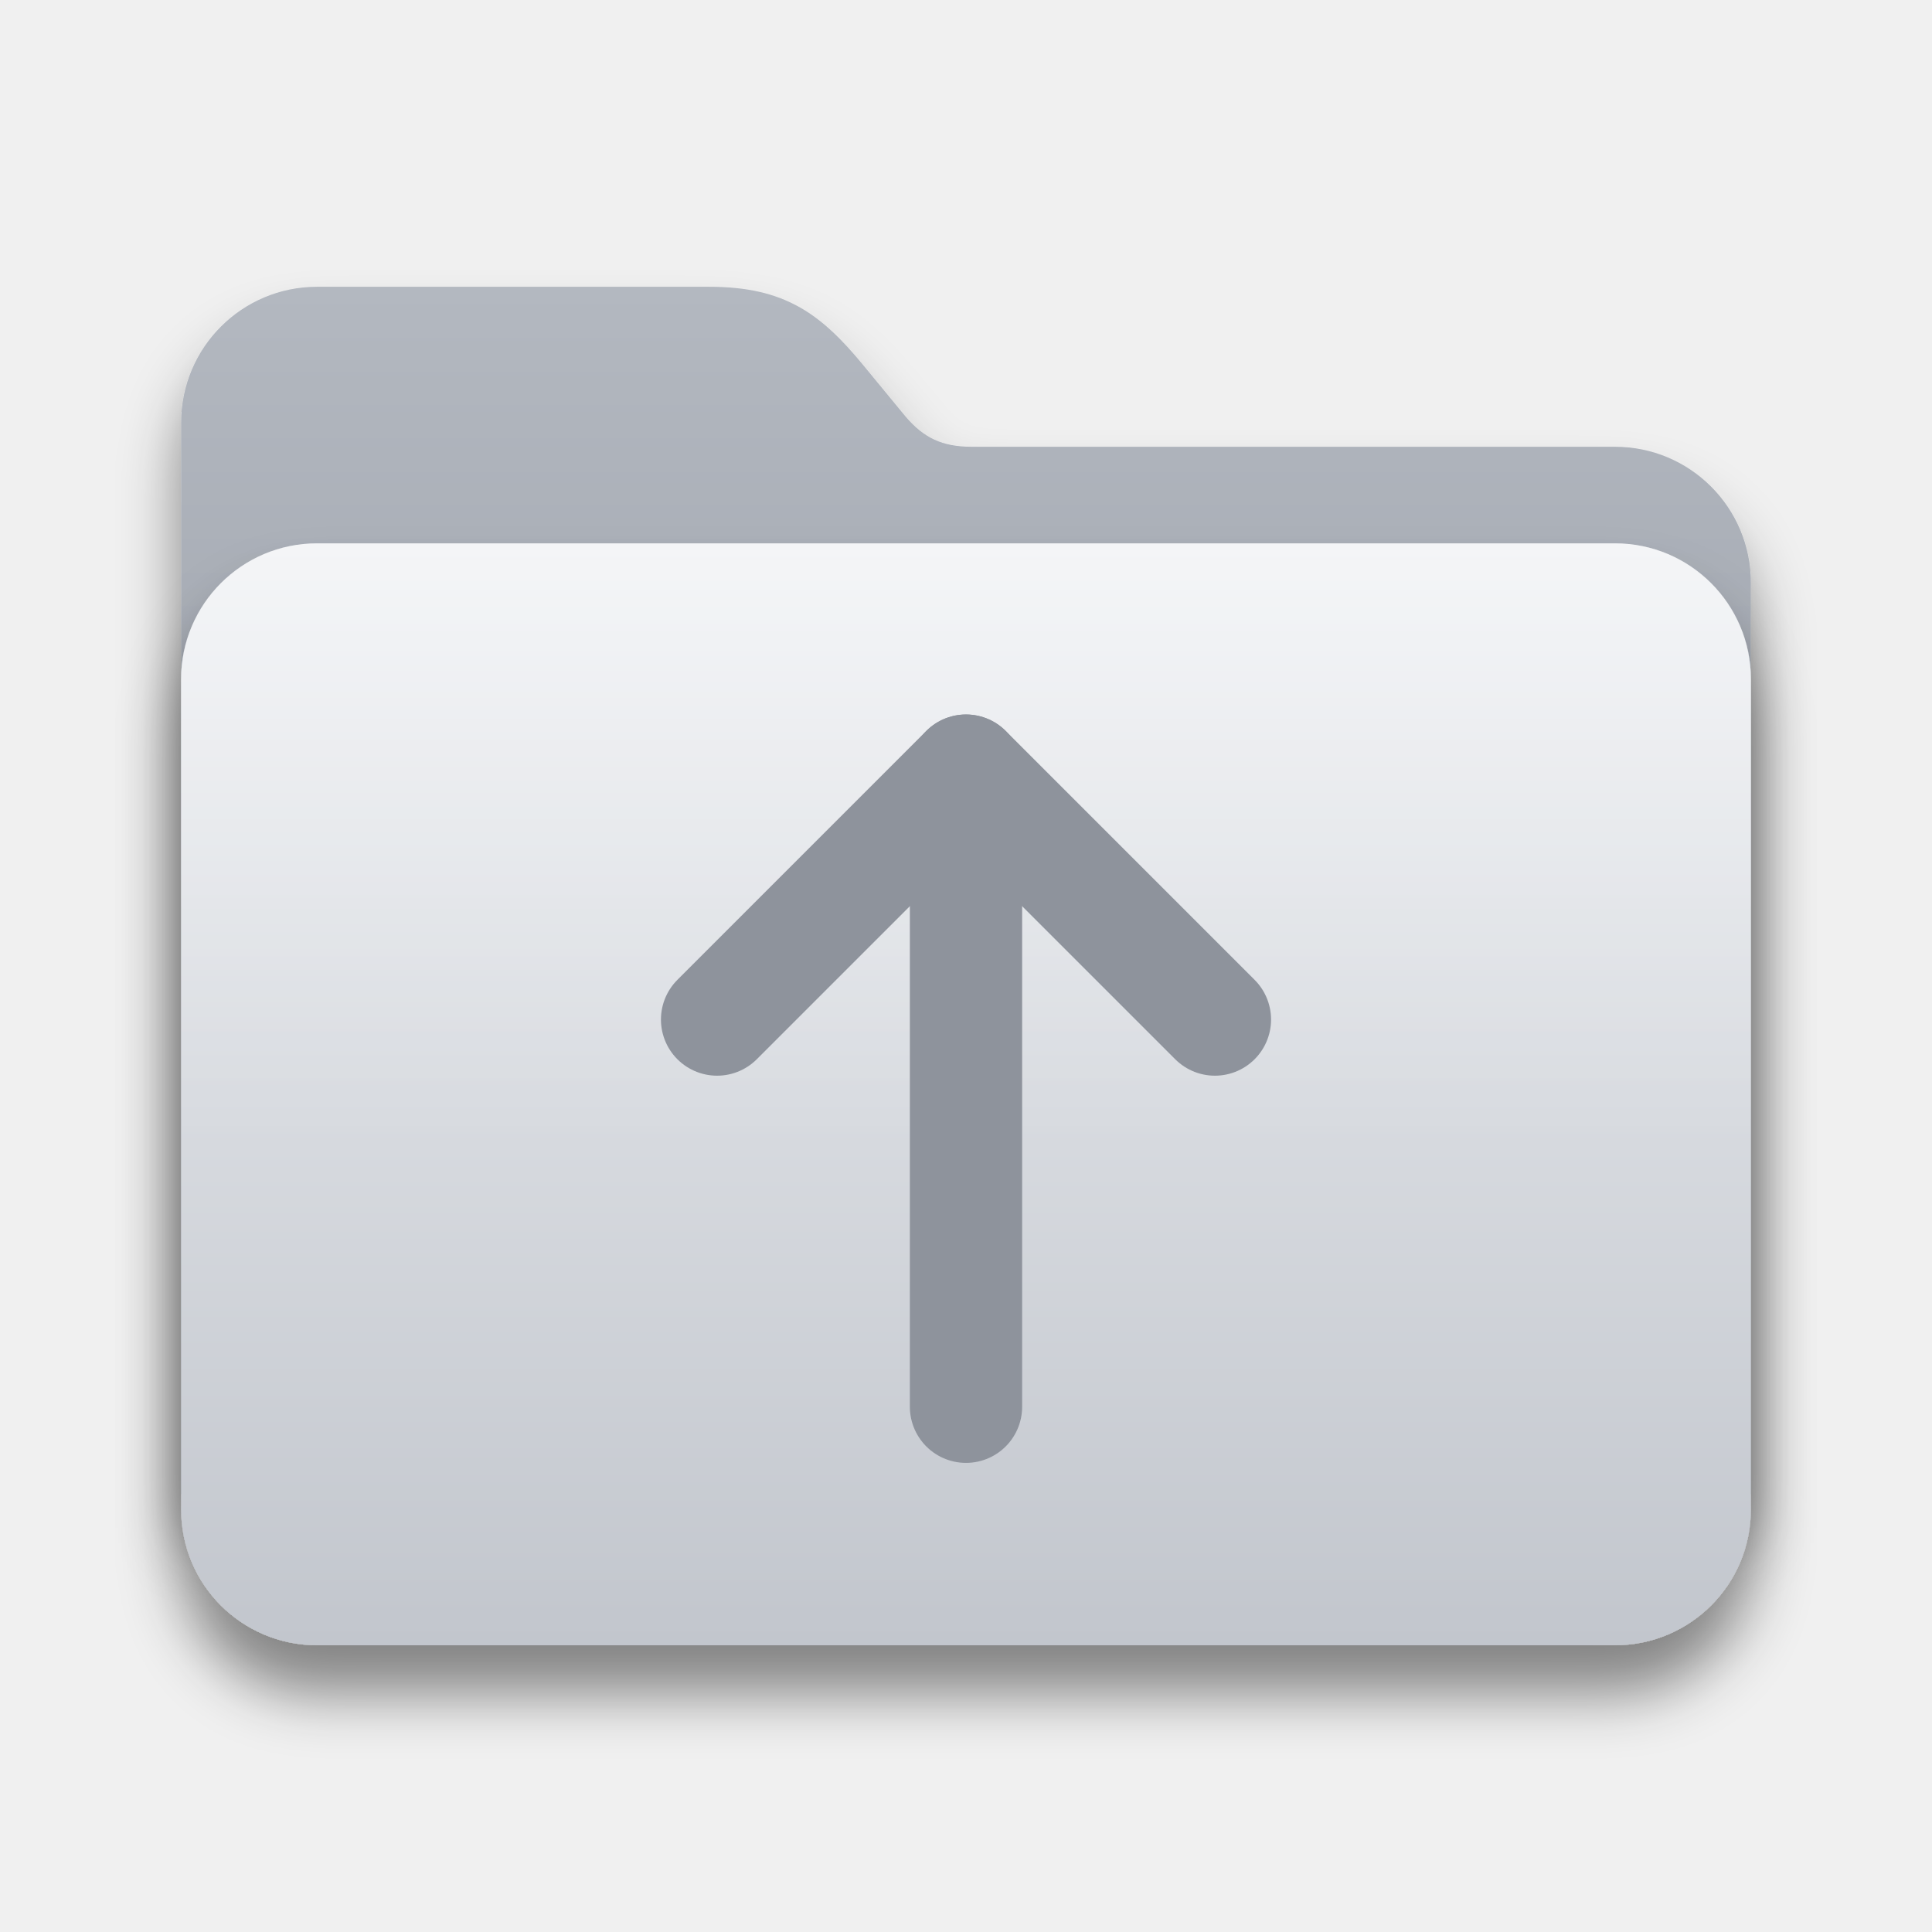
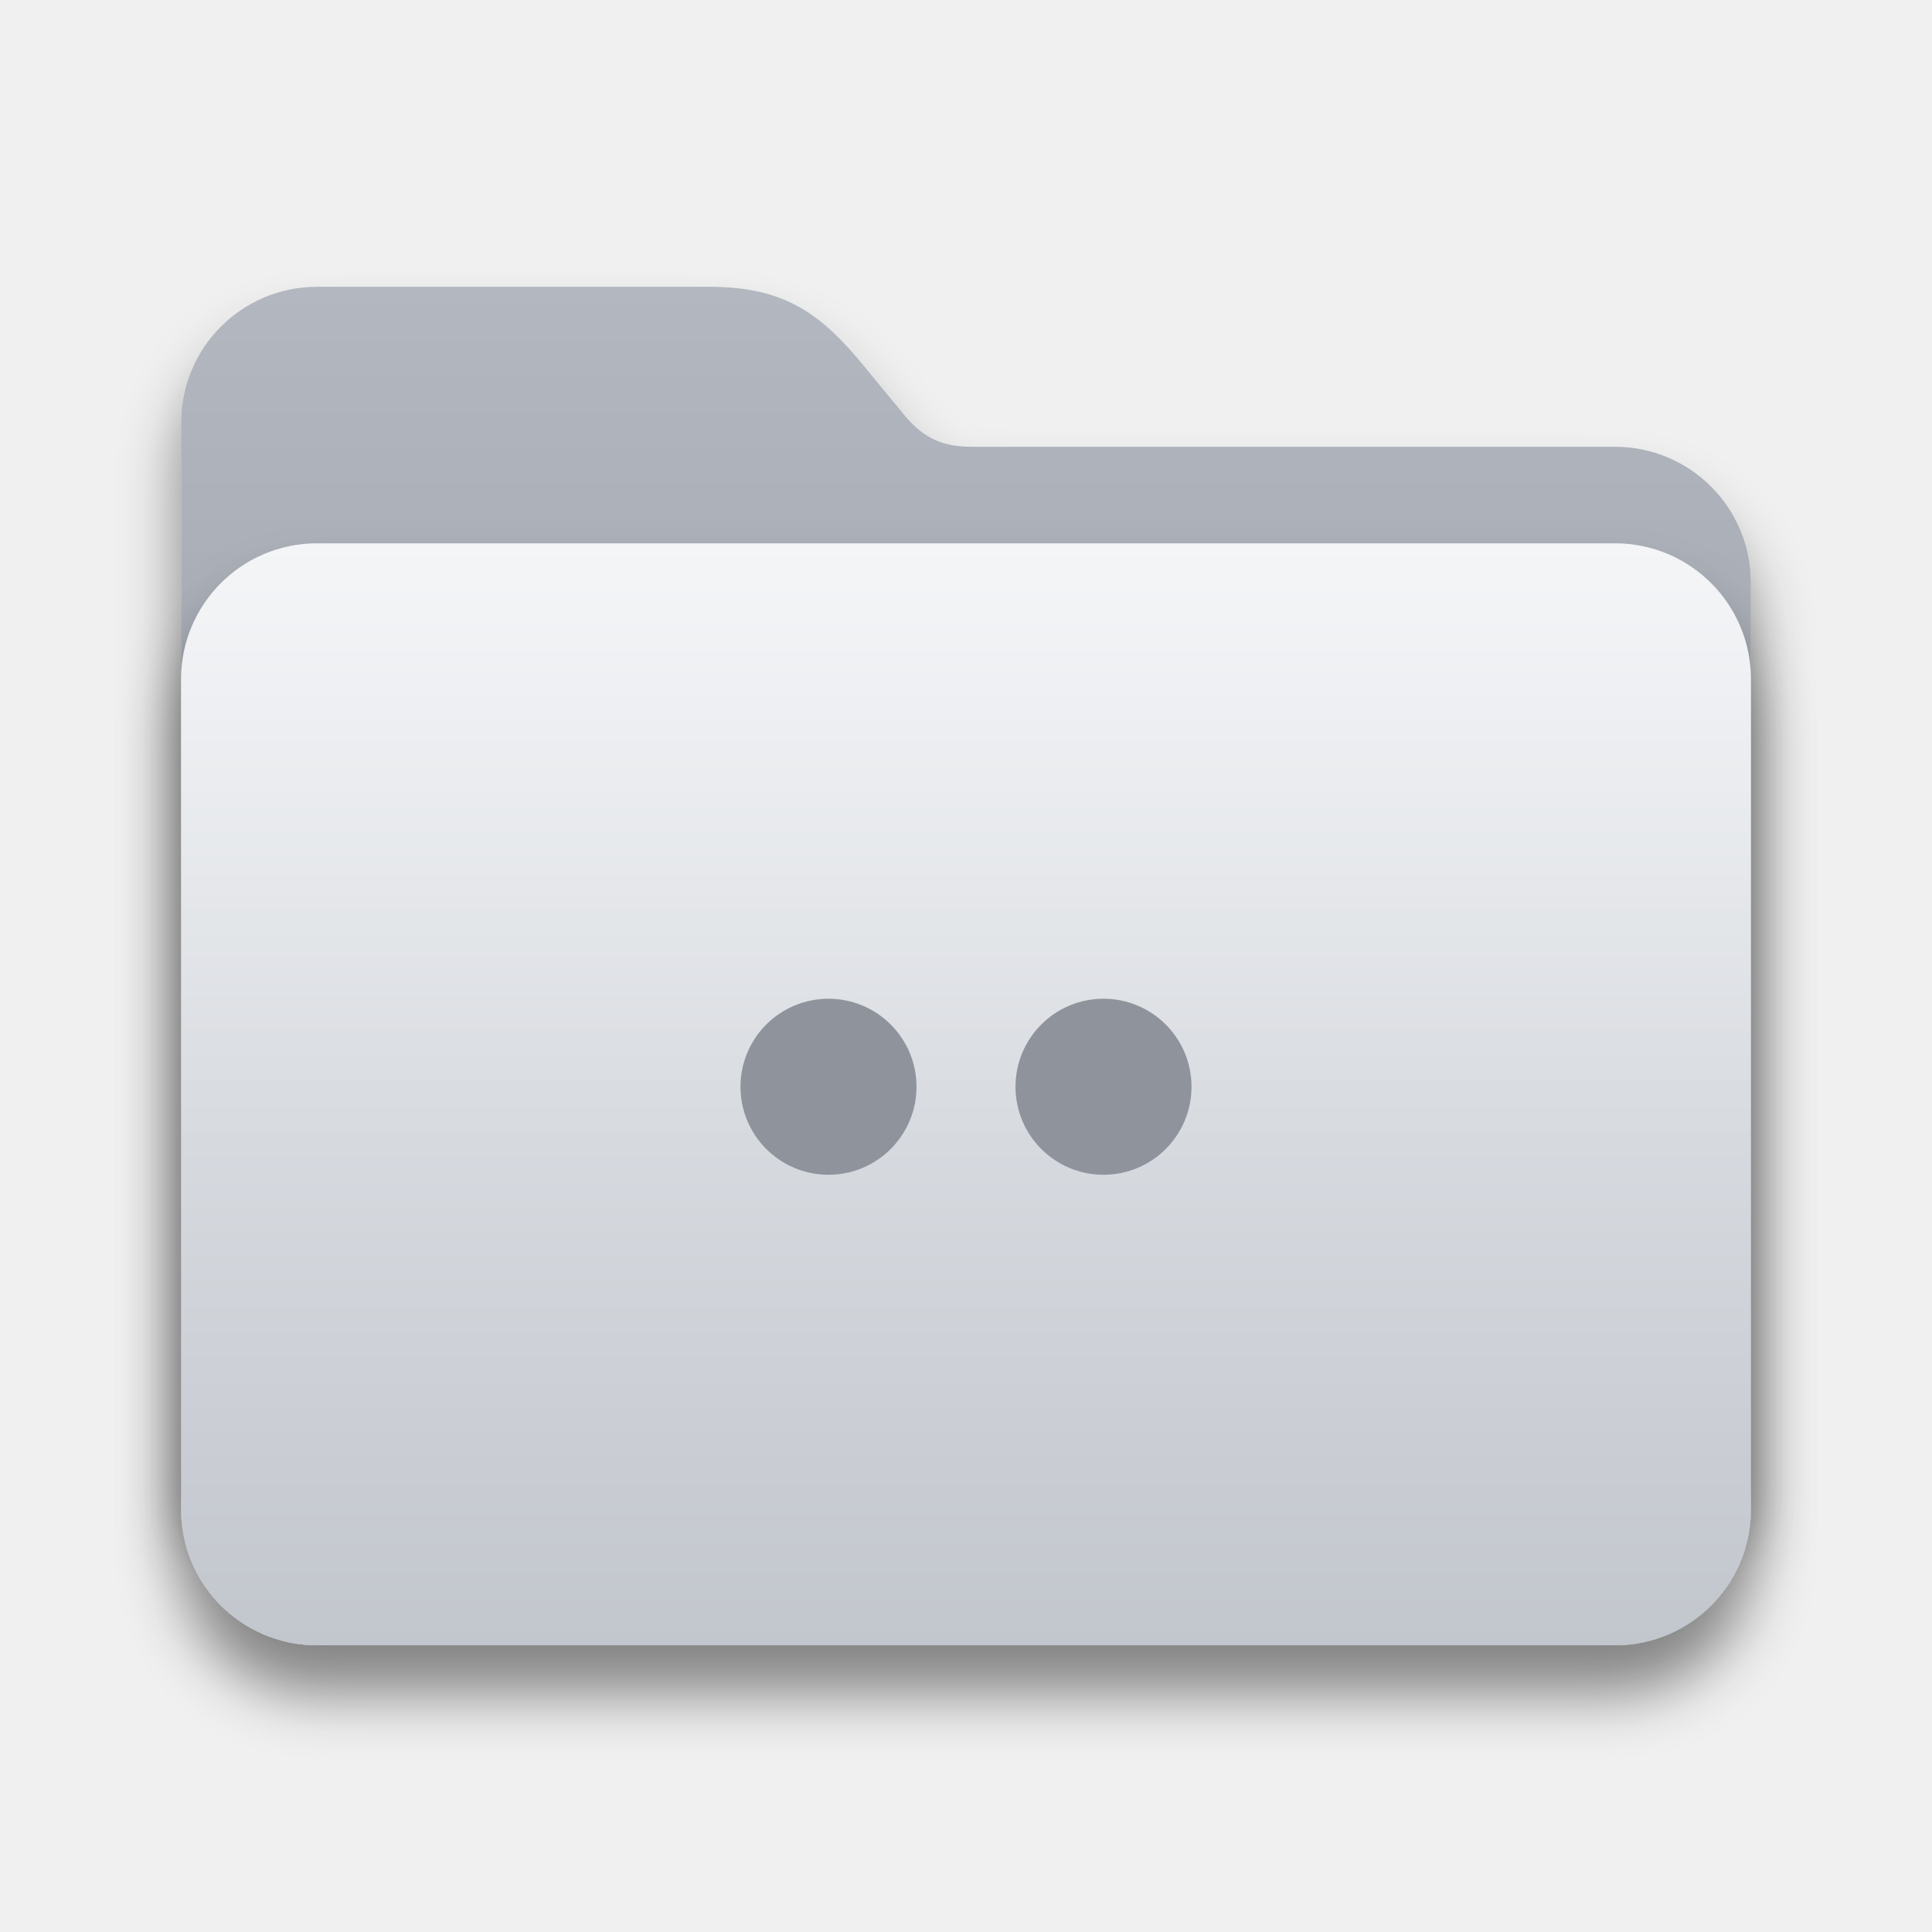
<svg xmlns="http://www.w3.org/2000/svg" viewBox="0 0 64 64" width="64" height="64">
  <defs>
    <linearGradient id="front" x1="0" y1="0" x2="0" y2="1">
      <stop offset="0" stop-color="#eef0f3" />
      <stop offset="1" stop-color="#c2c6cd" />
    </linearGradient>
    <linearGradient id="back" x1="0" y1="0" x2="0" y2="1">
      <stop offset="0" stop-color="#b3b8c0" />
      <stop offset="1" stop-color="#8f949e" />
    </linearGradient>
    <linearGradient id="gloss" x1="0" y1="0" x2="0" y2="1">
      <stop offset="0" stop-color="#fff" stop-opacity=".35" />
      <stop offset=".55" stop-color="#fff" stop-opacity="0" />
    </linearGradient>
    <filter id="bevel" x="-20%" y="-20%" width="140%" height="140%">
      <feDropShadow dx="0" dy="-.6" stdDeviation="0" flood-color="#fff" flood-opacity=".5" />
      <feDropShadow dx="0" dy="1.6" stdDeviation="1" flood-color="#000" flood-opacity=".45" />
    </filter>
    <mask id="sym" maskUnits="userSpaceOnUse" x="-3" y="-3" width="30" height="30">
-       <g transform="translate(12 12) scale(1.2314) translate(-12.000 -12.458)">
-         <path data-line="1" d="M12 19.4V5.6" fill="none" stroke="#fff" stroke-width="2.436" stroke-linejoin="round" stroke-linecap="round" />
-         <path data-line="1" d="M6.6 11 12 5.6l5.4 5.4" fill="none" stroke="#fff" stroke-width="2.436" stroke-linejoin="round" stroke-linecap="round" />
+       <g transform="translate(12 12) scale(0.7347) translate(-12.000 -12.000)">
+         <circle cx="7" cy="12" r="2.6" fill="#fff" stroke="#fff" stroke-width="1.2" stroke-linejoin="round" stroke-linecap="round" />
+         <circle cx="17" cy="12" r="2.6" fill="#fff" stroke="#fff" stroke-width="1.2" stroke-linejoin="round" stroke-linecap="round" />
      </g>
    </mask>
  </defs>
  <g transform="translate(6 9.5)">
    <path fill="url(#back)" filter="url(#bevel)" d="M0,4.5A4.5,4.5 0 0 1 4.5,0H17.5C20,0 21.2,.9 22.6,2.6L24,4.3C24.6,5 25.2,5.3 26.2,5.3H47.5A4.5,4.5 0 0 1 52,9.8V40H0Z" />
    <rect fill="url(#front)" filter="url(#bevel)" x="0" y="8.5" width="52" height="36.5" rx="4.5" />
    <rect fill="url(#gloss)" x="0" y="8.5" width="52" height="36.5" rx="4.5" />
  </g>
  <g transform="translate(17.12 21.12) scale(1.24)">
    <rect x="-3" y="-3" width="30" height="30" fill="#fff" opacity="0" mask="url(#sym)" transform="translate(0 .75)" />
    <rect x="-3" y="-3" width="30" height="30" fill="#8e939c" mask="url(#sym)" />
  </g>
</svg>
